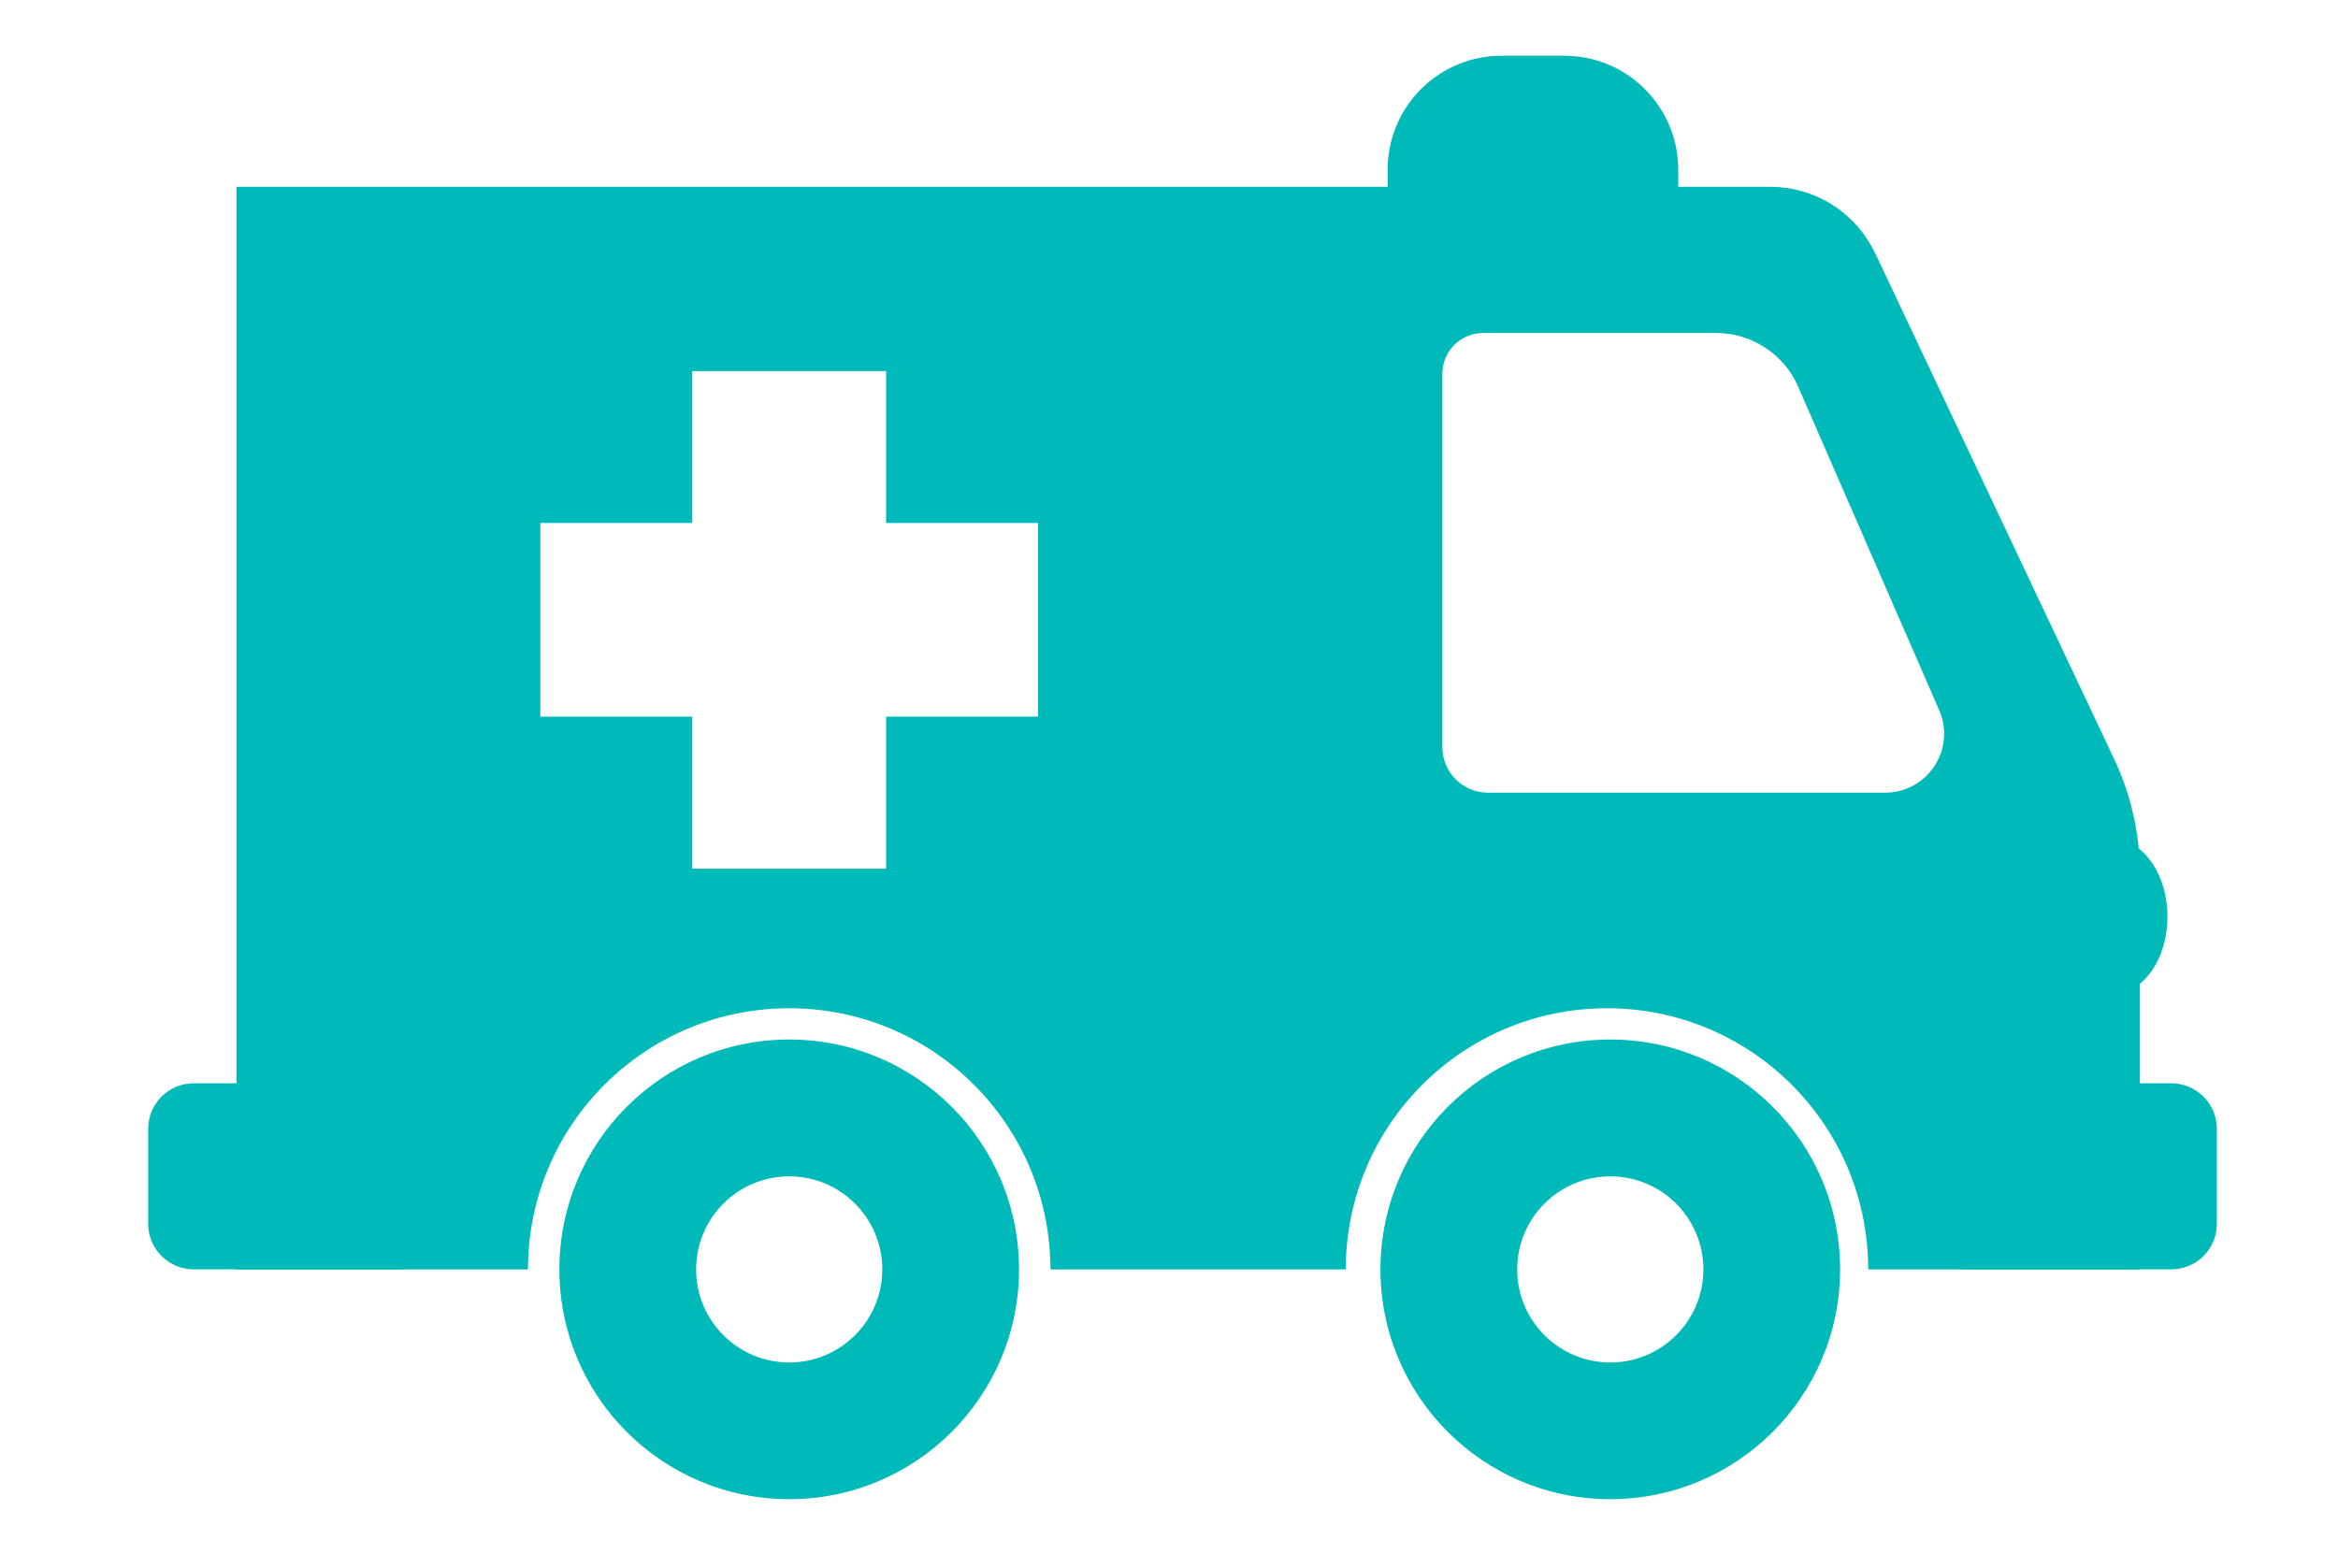
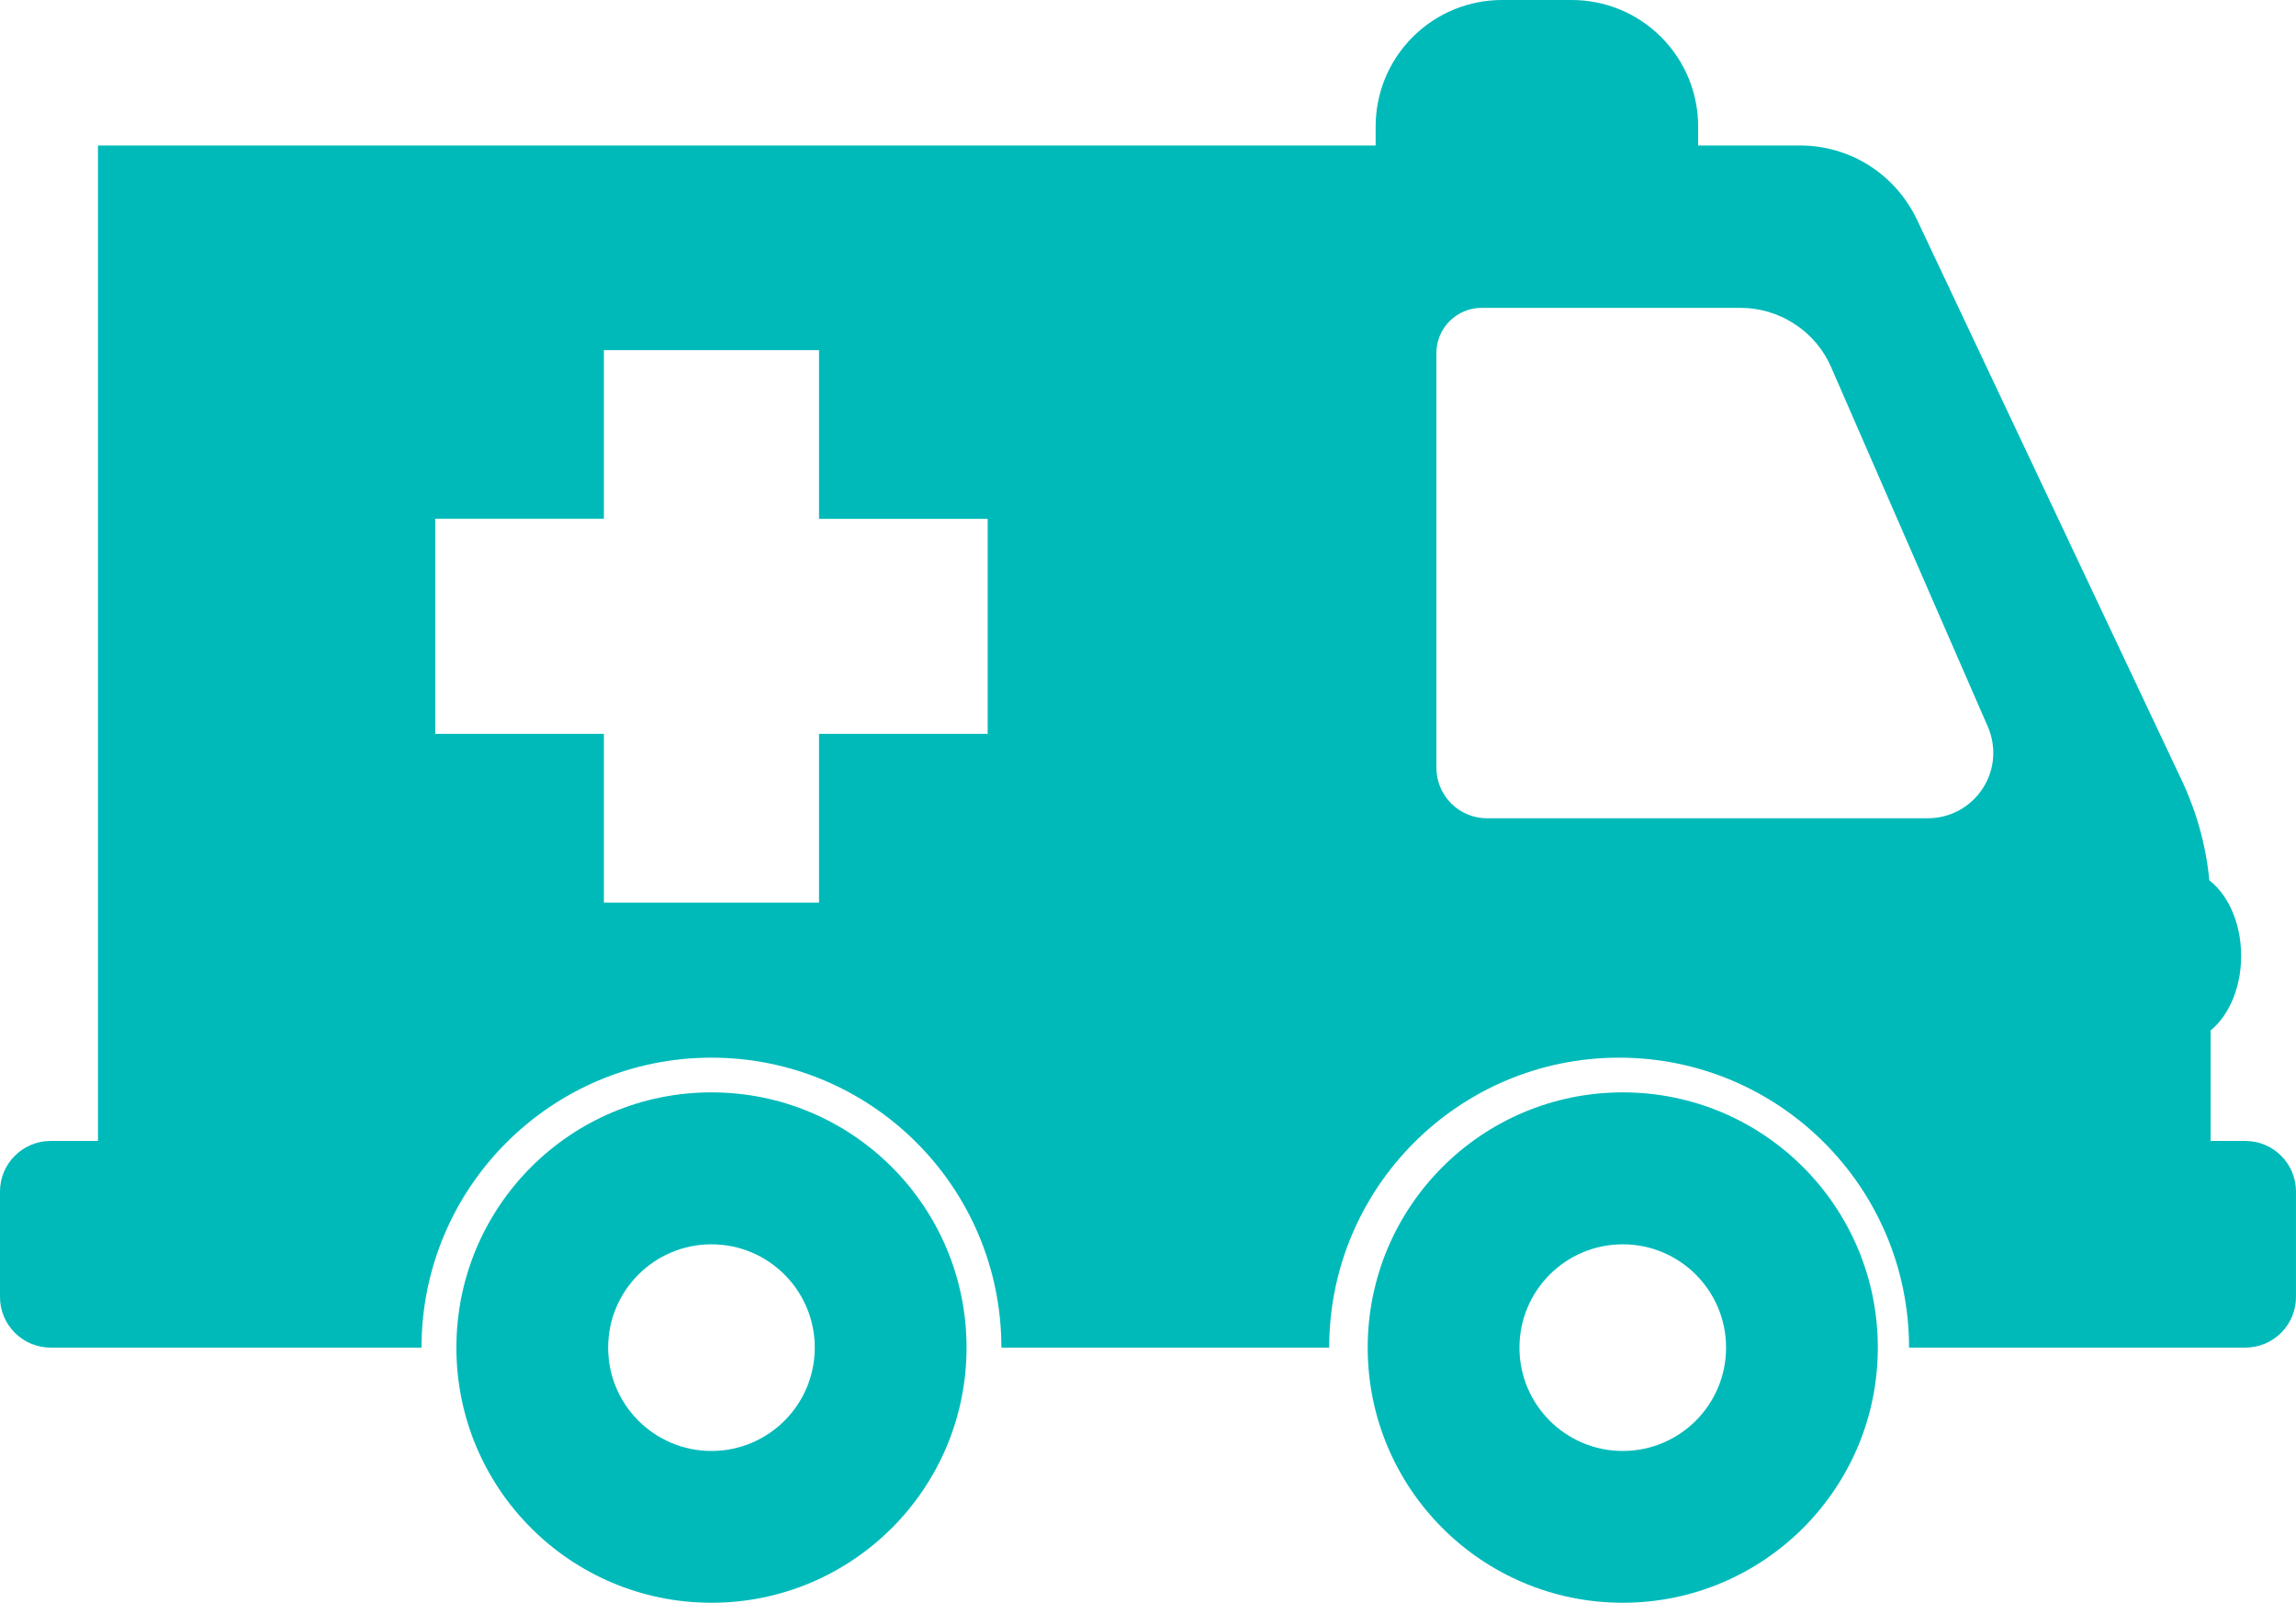
- <svg xmlns="http://www.w3.org/2000/svg" version="1.1" id="Layer_1" x="0px" y="0px" width="226.624px" height="151.948px" viewBox="0 0 226.624 151.948" enable-background="new 0 0 226.624 151.948" xml:space="preserve">
-   <path fill="#00BABA" d="M207.007,95.686c1.818-1.204,3.084-3.793,3.084-6.819c0-3.023-1.266-5.616-3.084-6.819" />
-   <path fill="#00BABA" d="M162.676,23.635h-28.173v-7.182c0-2.826,1.078-5.656,3.234-7.812c2.158-2.158,4.984-3.236,7.814-3.236h6.076  c2.828,0,5.655,1.078,7.813,3.236c2.155,2.155,3.234,4.985,3.234,7.812V23.635z" />
-   <path fill="#00BABA" d="M207.31,82.269c-0.096-1.081-0.274-2.174-0.52-3.254c-0.424-1.898-1.059-3.712-1.855-5.409l-23.158-49.028  c-0.891-1.867-2.289-3.521-4.166-4.719c-1.877-1.188-3.966-1.749-6.045-1.749H22.919V123.07h28.257  c0-13.986,11.335-25.319,25.321-25.319c13.986,0,25.321,11.333,25.321,25.319h28.629c0-13.986,11.335-25.319,25.319-25.319  c13.986,0,25.321,11.333,25.321,25.319h26.337V84.696C207.425,83.891,207.384,83.085,207.31,82.269z M100.62,69.481H85.892v14.739  H67.103V69.481H52.375V50.703h14.728V35.976h18.789v14.728h14.728V69.481z M144.231,76.851c-1.135,0-2.27-0.435-3.129-1.293  c-0.869-0.869-1.293-2.004-1.293-3.128V36.241c0-1.008,0.382-2.025,1.156-2.8c0.773-0.765,1.781-1.155,2.799-1.155h22.596  c1.633,0,3.276,0.455,4.739,1.421c1.474,0.954,2.545,2.279,3.192,3.774l13.678,31.375c0.742,1.708,0.636,3.742-0.457,5.407  c-1.102,1.676-2.915,2.587-4.781,2.587H144.231z" />
-   <path fill="#00BABA" d="M76.498,100.783c-12.31,0-22.277,9.977-22.277,22.287c0,12.3,9.967,22.277,22.277,22.277  c12.311,0,22.278-9.978,22.278-22.277C98.775,110.76,88.809,100.783,76.498,100.783z M76.498,132.094  c-4.983,0-9.023-4.04-9.023-9.023c0-4.984,4.04-9.022,9.023-9.022s9.023,4.038,9.023,9.022  C85.521,128.054,81.481,132.094,76.498,132.094z" />
-   <path fill="#00BABA" d="M156.085,100.783c-12.31,0-22.276,9.977-22.276,22.287c0,12.3,9.967,22.277,22.276,22.277  c12.301,0,22.277-9.978,22.277-22.277C178.362,110.76,168.386,100.783,156.085,100.783z M156.085,132.094  c-4.982,0-9.022-4.04-9.022-9.023c0-4.984,4.04-9.022,9.022-9.022c4.984,0,9.024,4.038,9.024,9.022  C165.109,128.054,161.069,132.094,156.085,132.094z" />
-   <path fill="#00BABA" d="M214.88,118.65c0,2.44-1.979,4.418-4.42,4.418h-19.887c-2.441,0-4.42-1.978-4.42-4.418v-9.206  c0-2.442,1.979-4.419,4.42-4.419h19.887c2.44,0,4.42,1.977,4.42,4.419V118.65z" />
-   <path fill="#00BABA" d="M43.088,118.65c0,2.44-1.977,4.418-4.419,4.418H18.782c-2.438,0-4.419-1.978-4.419-4.418v-9.206  c0-2.442,1.981-4.419,4.419-4.419h19.887c2.443,0,4.419,1.977,4.419,4.419V118.65z" />
+ <svg xmlns="http://www.w3.org/2000/svg" version="1.1" id="Layer_1" x="0px" y="0px" width="200.518px" height="139.941px" viewBox="14.363 5.406 200.518 139.941" enable-background="new 14.363 5.406 200.518 139.941" xml:space="preserve">
+   <path fill="#00BABA" d="M207.007,95.686c1.818-1.204,3.084-3.793,3.084-6.818c0-3.023-1.266-5.615-3.084-6.818" />
+   <path fill="#00BABA" d="M162.675,23.635h-28.172v-7.182c0-2.826,1.078-5.656,3.232-7.812c2.158-2.158,4.984-3.235,7.813-3.235h6.076  c2.828,0,5.656,1.077,7.812,3.235c2.155,2.155,3.233,4.985,3.233,7.812v7.182H162.675z" />
+   <path fill="#00BABA" d="M207.31,82.269c-0.096-1.081-0.272-2.174-0.52-3.254c-0.424-1.897-1.061-3.712-1.855-5.409l-23.158-49.027  c-0.891-1.867-2.289-3.521-4.166-4.72c-1.877-1.188-3.966-1.749-6.045-1.749H22.919v104.96h28.257  c0-13.985,11.335-25.317,25.321-25.317c13.985,0,25.32,11.332,25.32,25.317h28.629c0-13.985,11.337-25.317,25.319-25.317  c13.985,0,25.321,11.332,25.321,25.317h26.336V84.696C207.425,83.891,207.384,83.085,207.31,82.269z M100.62,69.481H85.892V84.22  H67.103V69.481H52.375V50.703h14.728V35.976h18.789v14.729h14.729V69.481z M144.231,76.851c-1.135,0-2.271-0.435-3.129-1.293  c-0.869-0.869-1.293-2.004-1.293-3.128V36.241c0-1.009,0.382-2.025,1.155-2.801c0.772-0.765,1.781-1.154,2.8-1.154h22.596  c1.635,0,3.276,0.455,4.739,1.421c1.476,0.954,2.545,2.278,3.191,3.773l13.678,31.375c0.742,1.708,0.637,3.742-0.456,5.407  c-1.103,1.676-2.915,2.587-4.781,2.587L144.231,76.851L144.231,76.851z" />
+   <path fill="#00BABA" d="M76.498,100.783c-12.311,0-22.277,9.977-22.277,22.286c0,12.302,9.967,22.277,22.277,22.277  s22.277-9.979,22.277-22.277C98.775,110.759,88.809,100.783,76.498,100.783z M76.498,132.093c-4.983,0-9.023-4.039-9.023-9.022  c0-4.982,4.04-9.021,9.023-9.021c4.982,0,9.022,4.039,9.022,9.021C85.521,128.054,81.481,132.093,76.498,132.093z" />
+   <path fill="#00BABA" d="M156.085,100.783c-12.312,0-22.276,9.977-22.276,22.286c0,12.302,9.967,22.277,22.276,22.277  c12.301,0,22.275-9.979,22.275-22.277C178.362,110.759,168.386,100.783,156.085,100.783z M156.085,132.093  c-4.982,0-9.022-4.039-9.022-9.022c0-4.982,4.04-9.021,9.022-9.021s9.022,4.039,9.022,9.021  C165.108,128.054,161.069,132.093,156.085,132.093z" />
+   <path fill="#00BABA" d="M214.88,118.65c0,2.439-1.979,4.418-4.42,4.418h-19.887c-2.441,0-4.422-1.979-4.422-4.418v-9.206  c0-2.441,1.979-4.419,4.422-4.419h19.887c2.438,0,4.42,1.978,4.42,4.419V118.65z" />
+   <path fill="#00BABA" d="M43.088,118.65c0,2.439-1.978,4.418-4.419,4.418H18.782c-2.438,0-4.42-1.979-4.42-4.418v-9.206  c0-2.441,1.981-4.419,4.42-4.419h19.887c2.442,0,4.419,1.978,4.419,4.419V118.65z" />
</svg>
